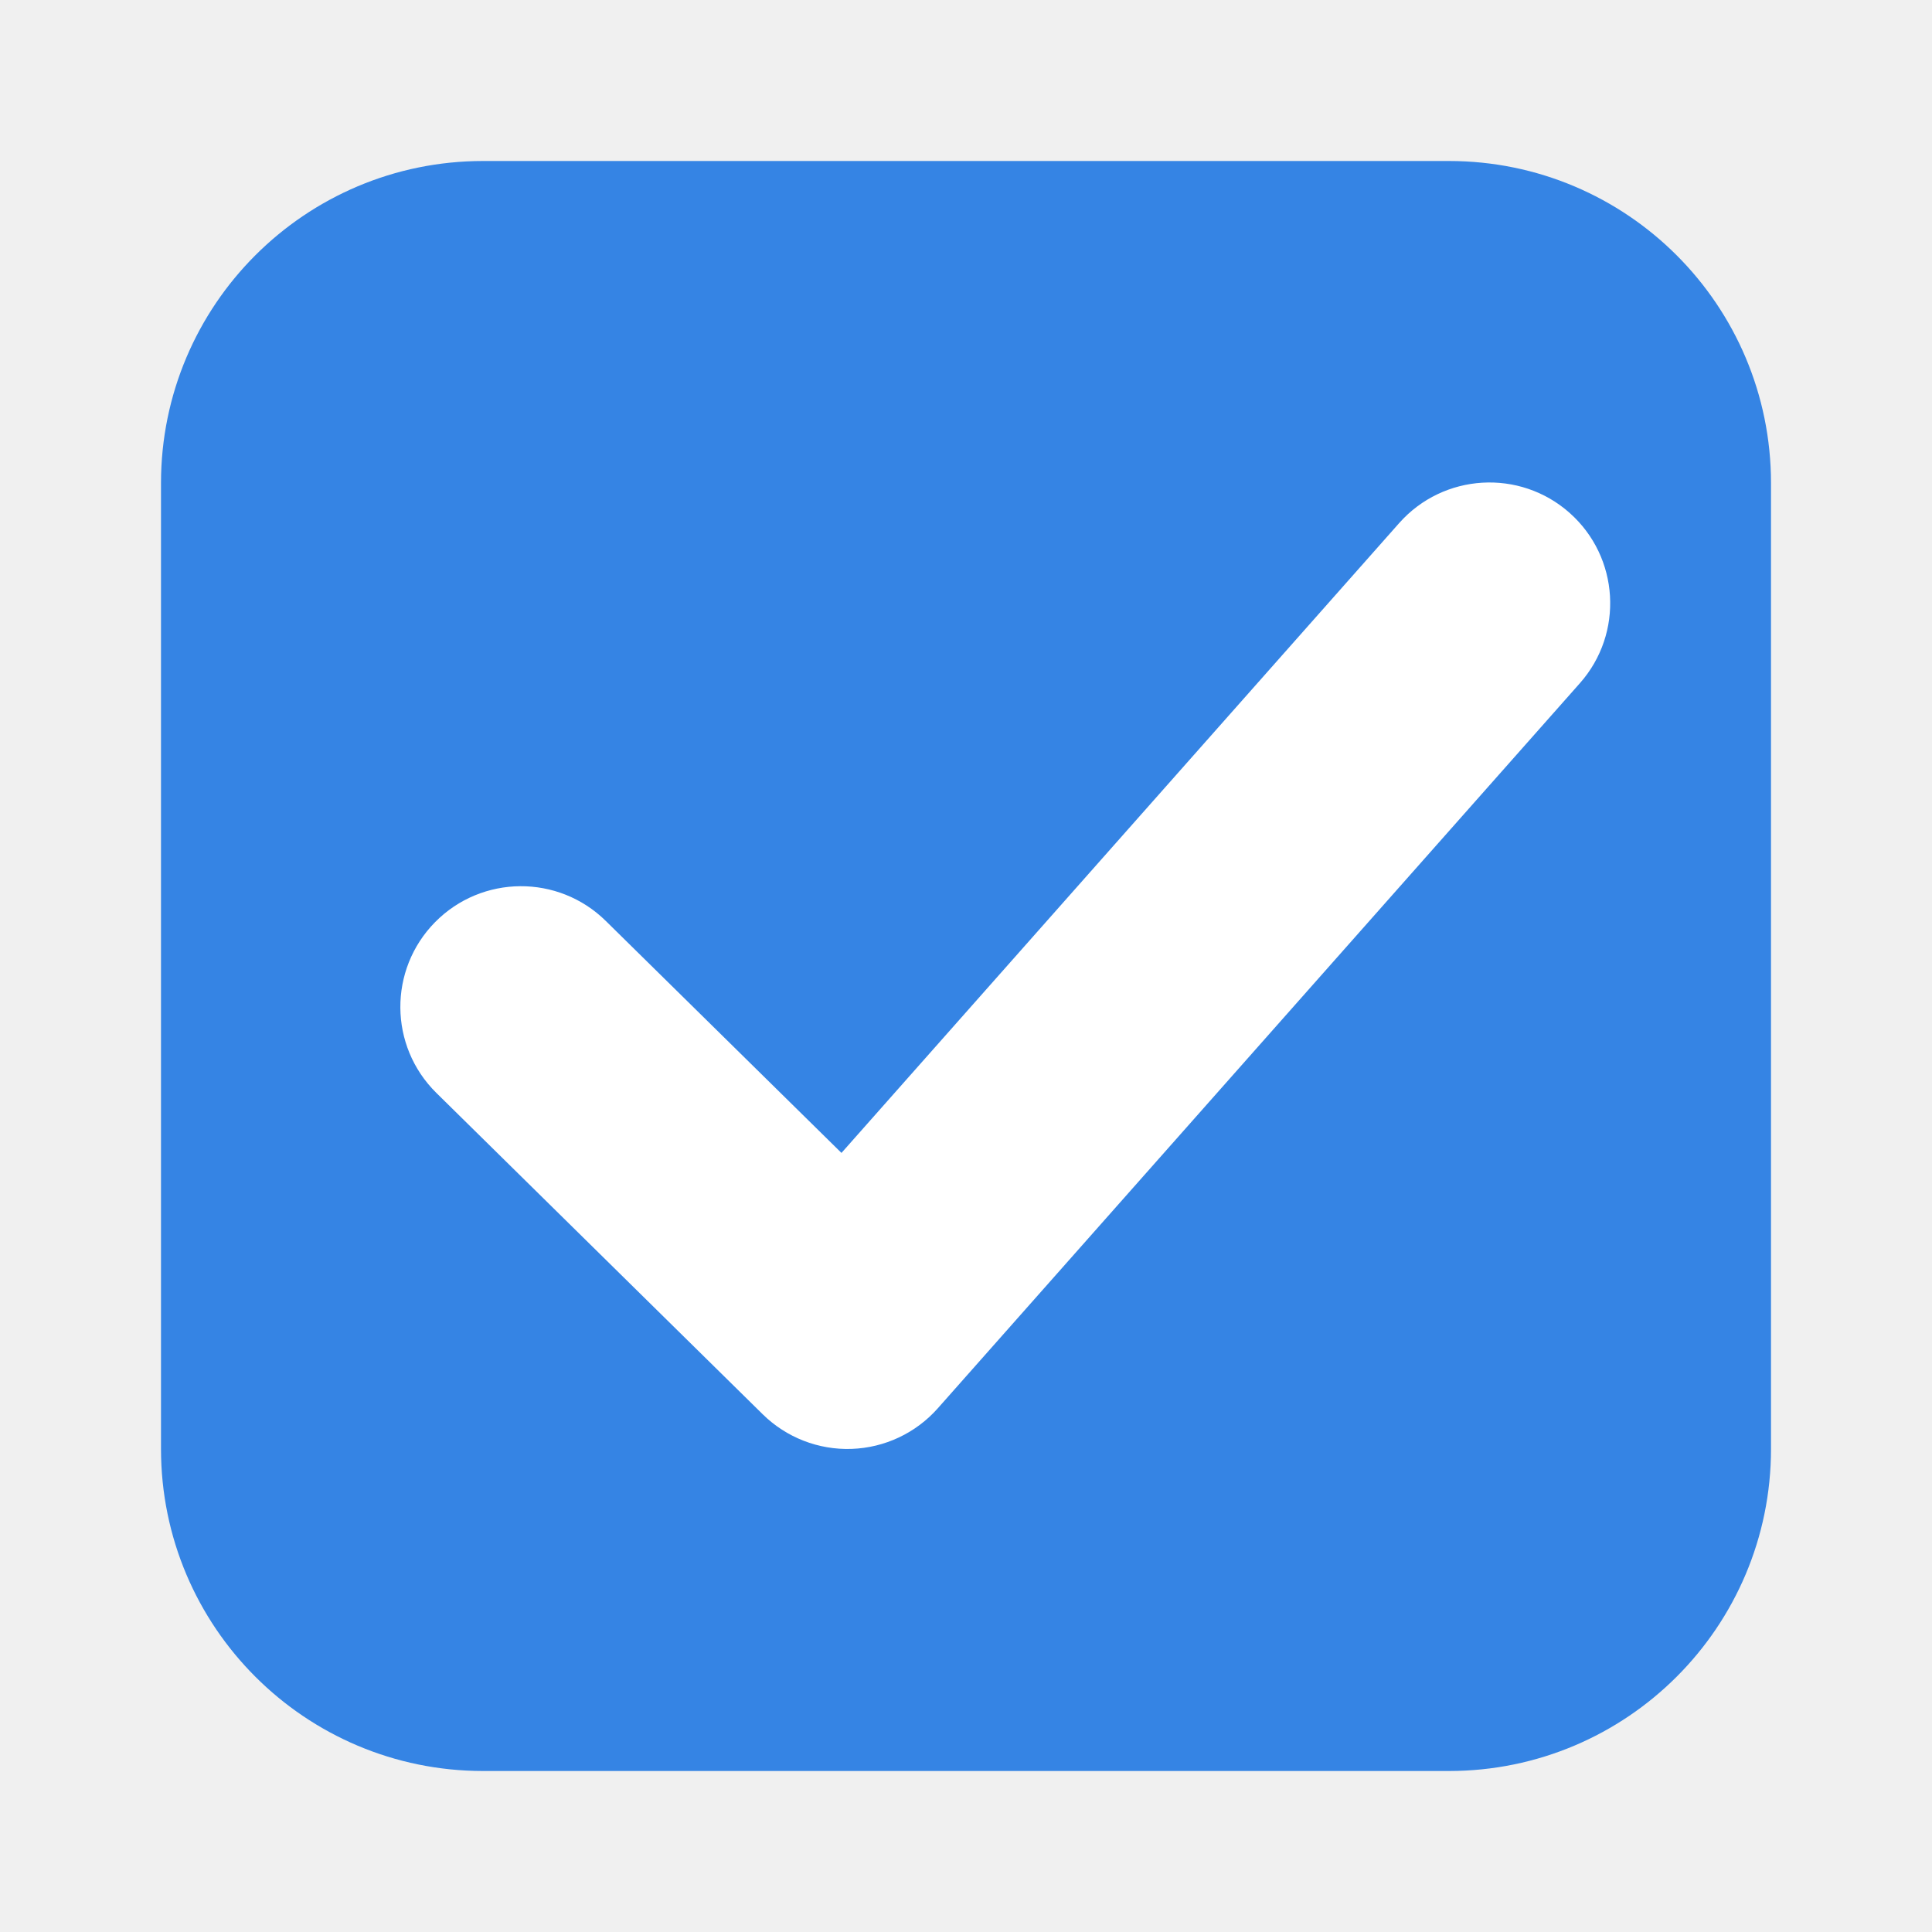
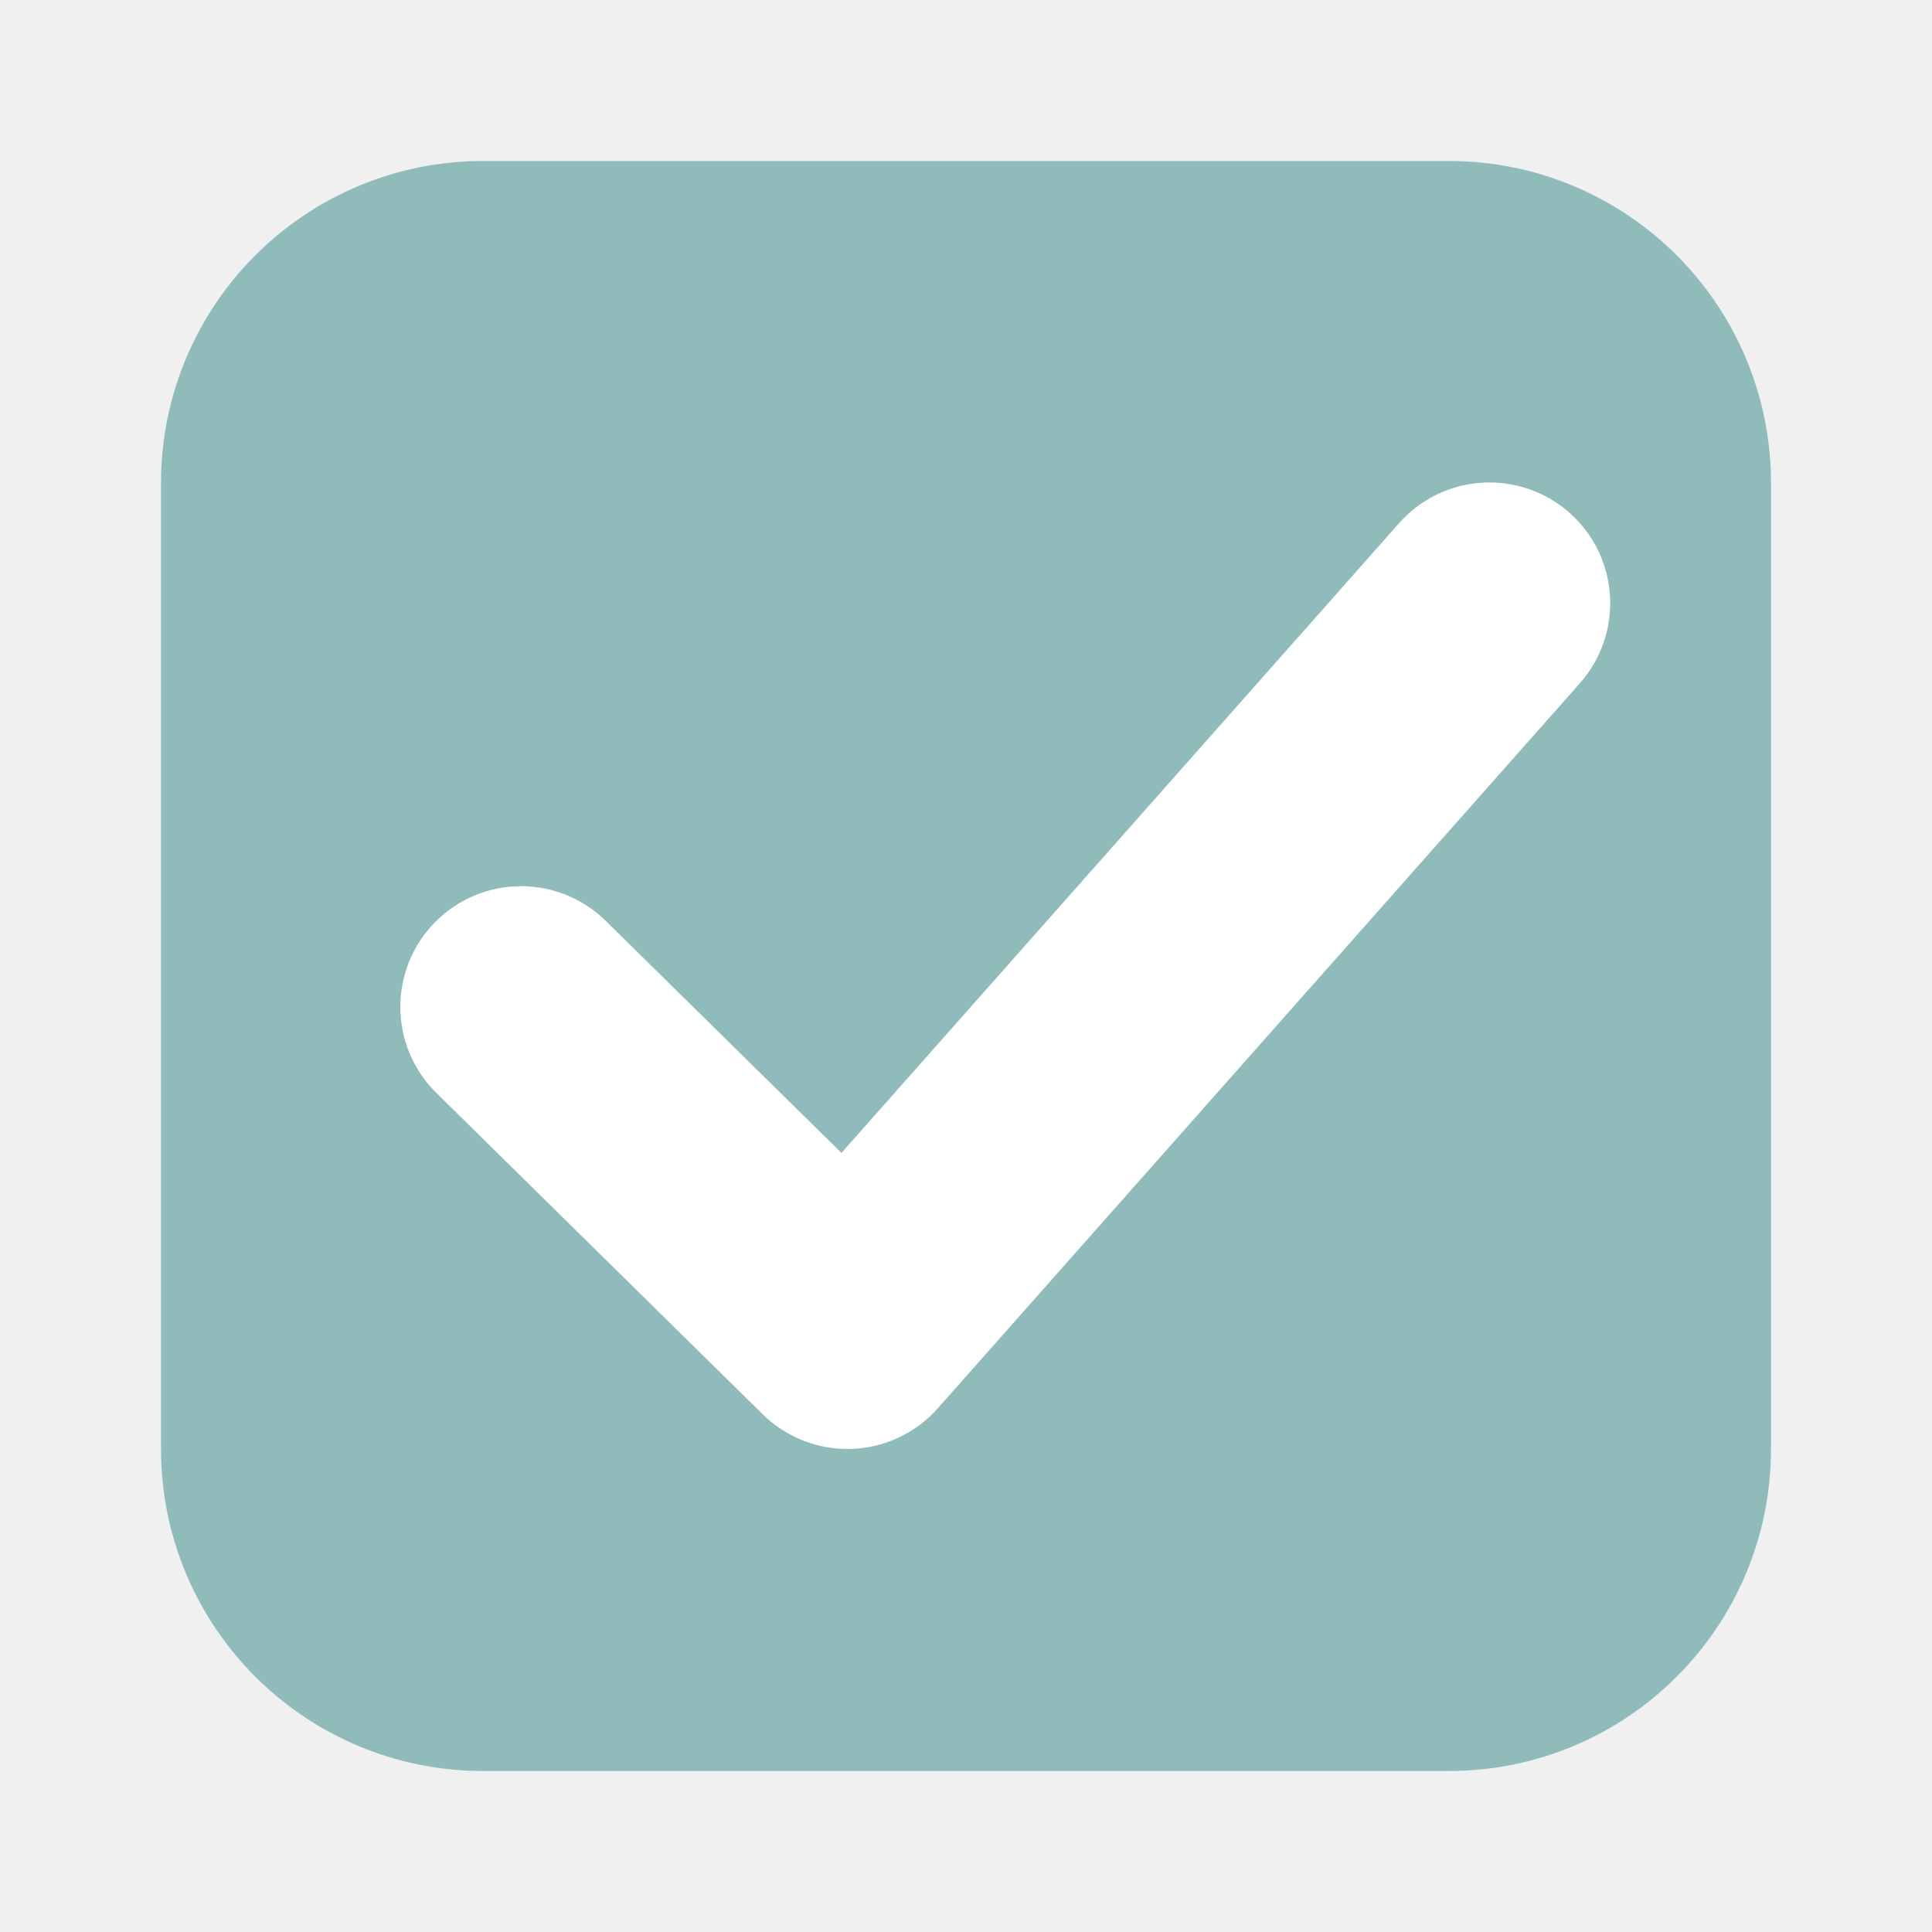
- <svg xmlns="http://www.w3.org/2000/svg" width="24" height="24">
-   <defs>
+ <svg xmlns="http://www.w3.org/2000/svg" width="24" height="24" version="1.1" id="svg30">
+   <defs id="defs22">
    <linearGradient id="b">
-       <stop offset="0" style="stop-color:#515151;stop-opacity:1" />
-       <stop offset="1" style="stop-color:#292929;stop-opacity:1" />
+       <stop offset="0" style="stop-color:#515151;stop-opacity:1" id="stop2" />
+       <stop offset="1" style="stop-color:#292929;stop-opacity:1" id="stop4" />
    </linearGradient>
    <linearGradient id="a">
-       <stop style="stop-color:#0b2e52;stop-opacity:1" offset="0" />
-       <stop style="stop-color:#1862af;stop-opacity:1" offset="1" />
+       <stop style="stop-color:#0b2e52;stop-opacity:1" offset="0" id="stop7" />
+       <stop style="stop-color:#1862af;stop-opacity:1" offset="1" id="stop9" />
    </linearGradient>
    <linearGradient id="c">
-       <stop style="stop-color:#333;stop-opacity:1" offset="0" />
-       <stop style="stop-color:#292929;stop-opacity:1" offset="1" />
+       <stop style="stop-color:#333;stop-opacity:1" offset="0" id="stop12" />
+       <stop style="stop-color:#292929;stop-opacity:1" offset="1" id="stop14" />
    </linearGradient>
    <linearGradient id="d">
-       <stop style="stop-color:#16191a;stop-opacity:1" offset="0" />
-       <stop style="stop-color:#2b3133;stop-opacity:1" offset="1" />
+       <stop style="stop-color:#16191a;stop-opacity:1" offset="0" id="stop17" />
+       <stop style="stop-color:#2b3133;stop-opacity:1" offset="1" id="stop19" />
    </linearGradient>
  </defs>
-   <g transform="translate(-342.5 -521.362)">
-     <rect rx="3" y="524.362" x="345.5" height="18" width="18" style="color:#000;display:inline;overflow:visible;visibility:visible;fill:#3584e4;fill-opacity:1;stroke:#3584e4;stroke-width:2;stroke-linecap:butt;stroke-linejoin:round;stroke-miterlimit:4;stroke-dasharray:none;stroke-dashoffset:0;stroke-opacity:1;marker:none;enable-background:accumulate" ry="3" />
-     <path style="color:#000;fill:#fff;stroke-linecap:round;stroke-linejoin:round;-inkscape-stroke:none" d="M361.998 527.733a1.5 1.5 0 0 0-2.117.127l-6.928 7.824-2.928-2.882a1.5 1.5 0 0 0-2.12.015 1.5 1.5 0 0 0 .015 2.121l4.055 3.993a1.5 1.5 0 0 0 2.175-.075l7.975-9.006a1.5 1.5 0 0 0-.127-2.117z" />
+   <g transform="translate(-342.5 -521.362)" id="g28">
+     <rect rx="3" y="524.362" x="345.5" height="18" width="18" style="color:#000;display:inline;overflow:visible;visibility:visible;fill:#8fbcbb;fill-opacity:1;stroke:#8fbcbb;stroke-width:2;stroke-linecap:butt;stroke-linejoin:round;stroke-miterlimit:4;stroke-dasharray:none;stroke-dashoffset:0;stroke-opacity:1;marker:none;enable-background:accumulate" ry="3" id="rect24" />
+     <path style="color:#000;fill:#fff;stroke-linecap:round;stroke-linejoin:round;-inkscape-stroke:none" d="M361.998 527.733a1.5 1.5 0 0 0-2.117.127l-6.928 7.824-2.928-2.882a1.5 1.5 0 0 0-2.12.015 1.5 1.5 0 0 0 .015 2.121l4.055 3.993a1.5 1.5 0 0 0 2.175-.075l7.975-9.006a1.5 1.5 0 0 0-.127-2.117z" id="path26" />
  </g>
</svg>
